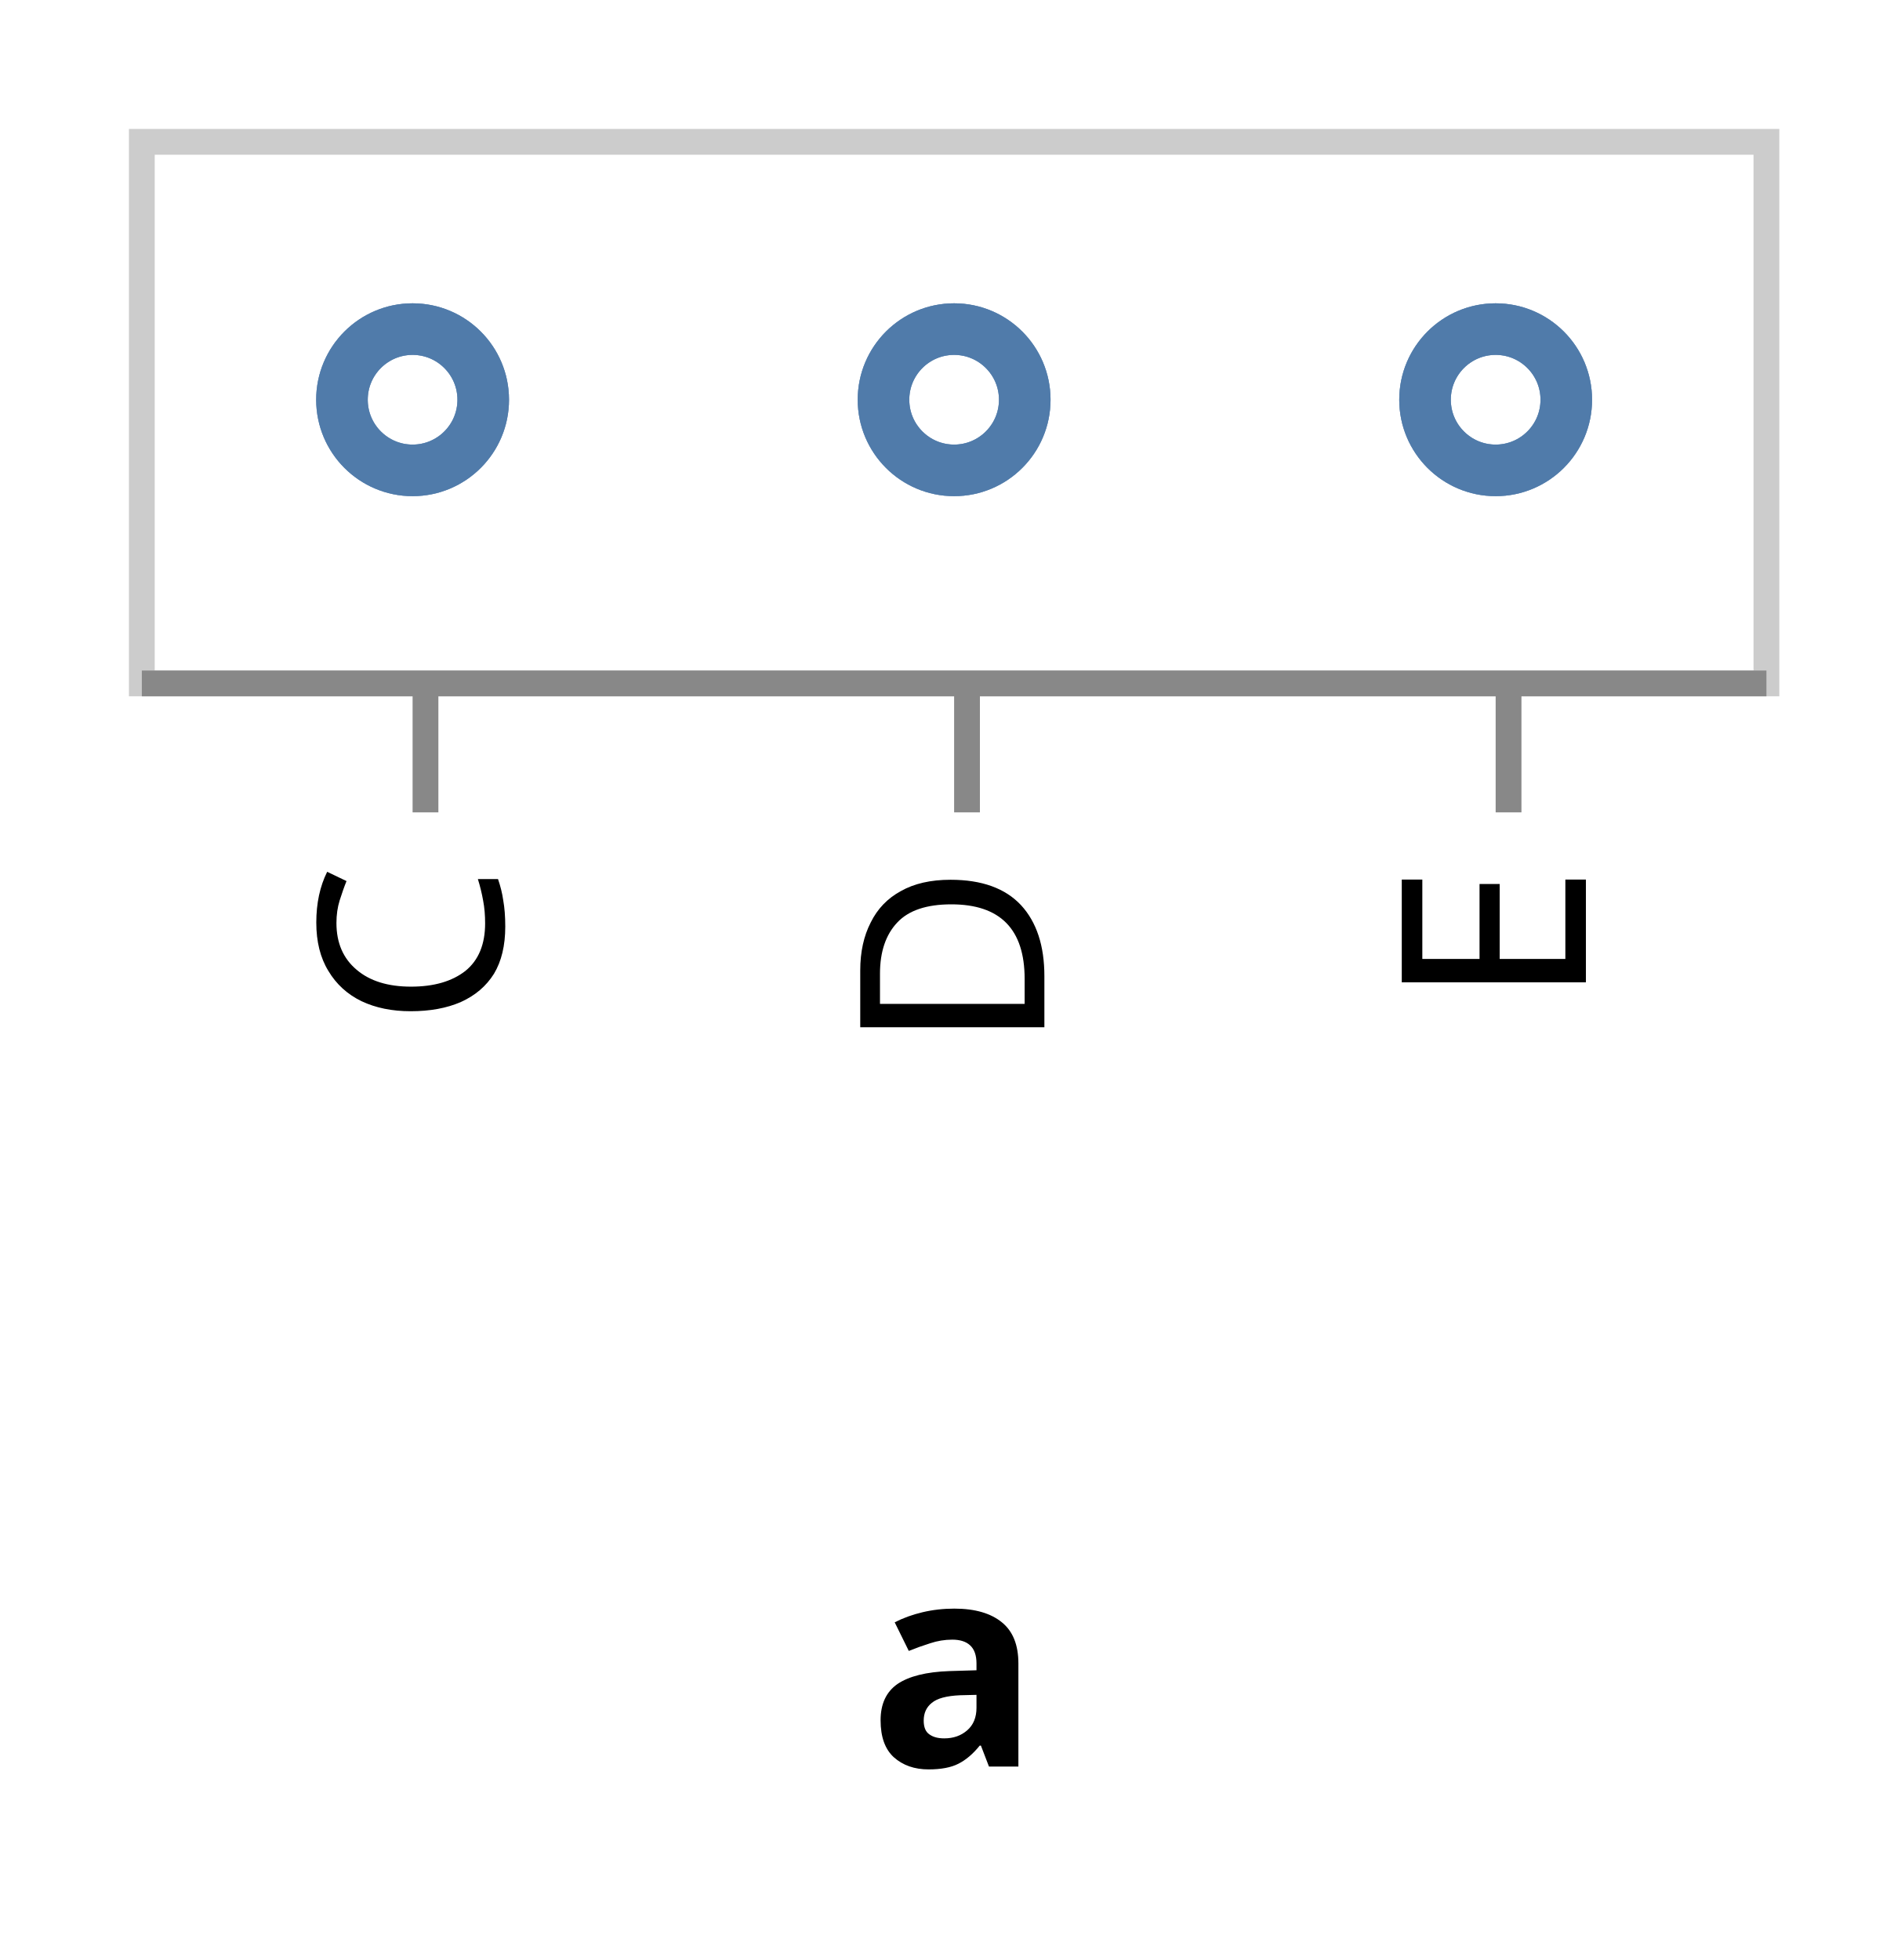
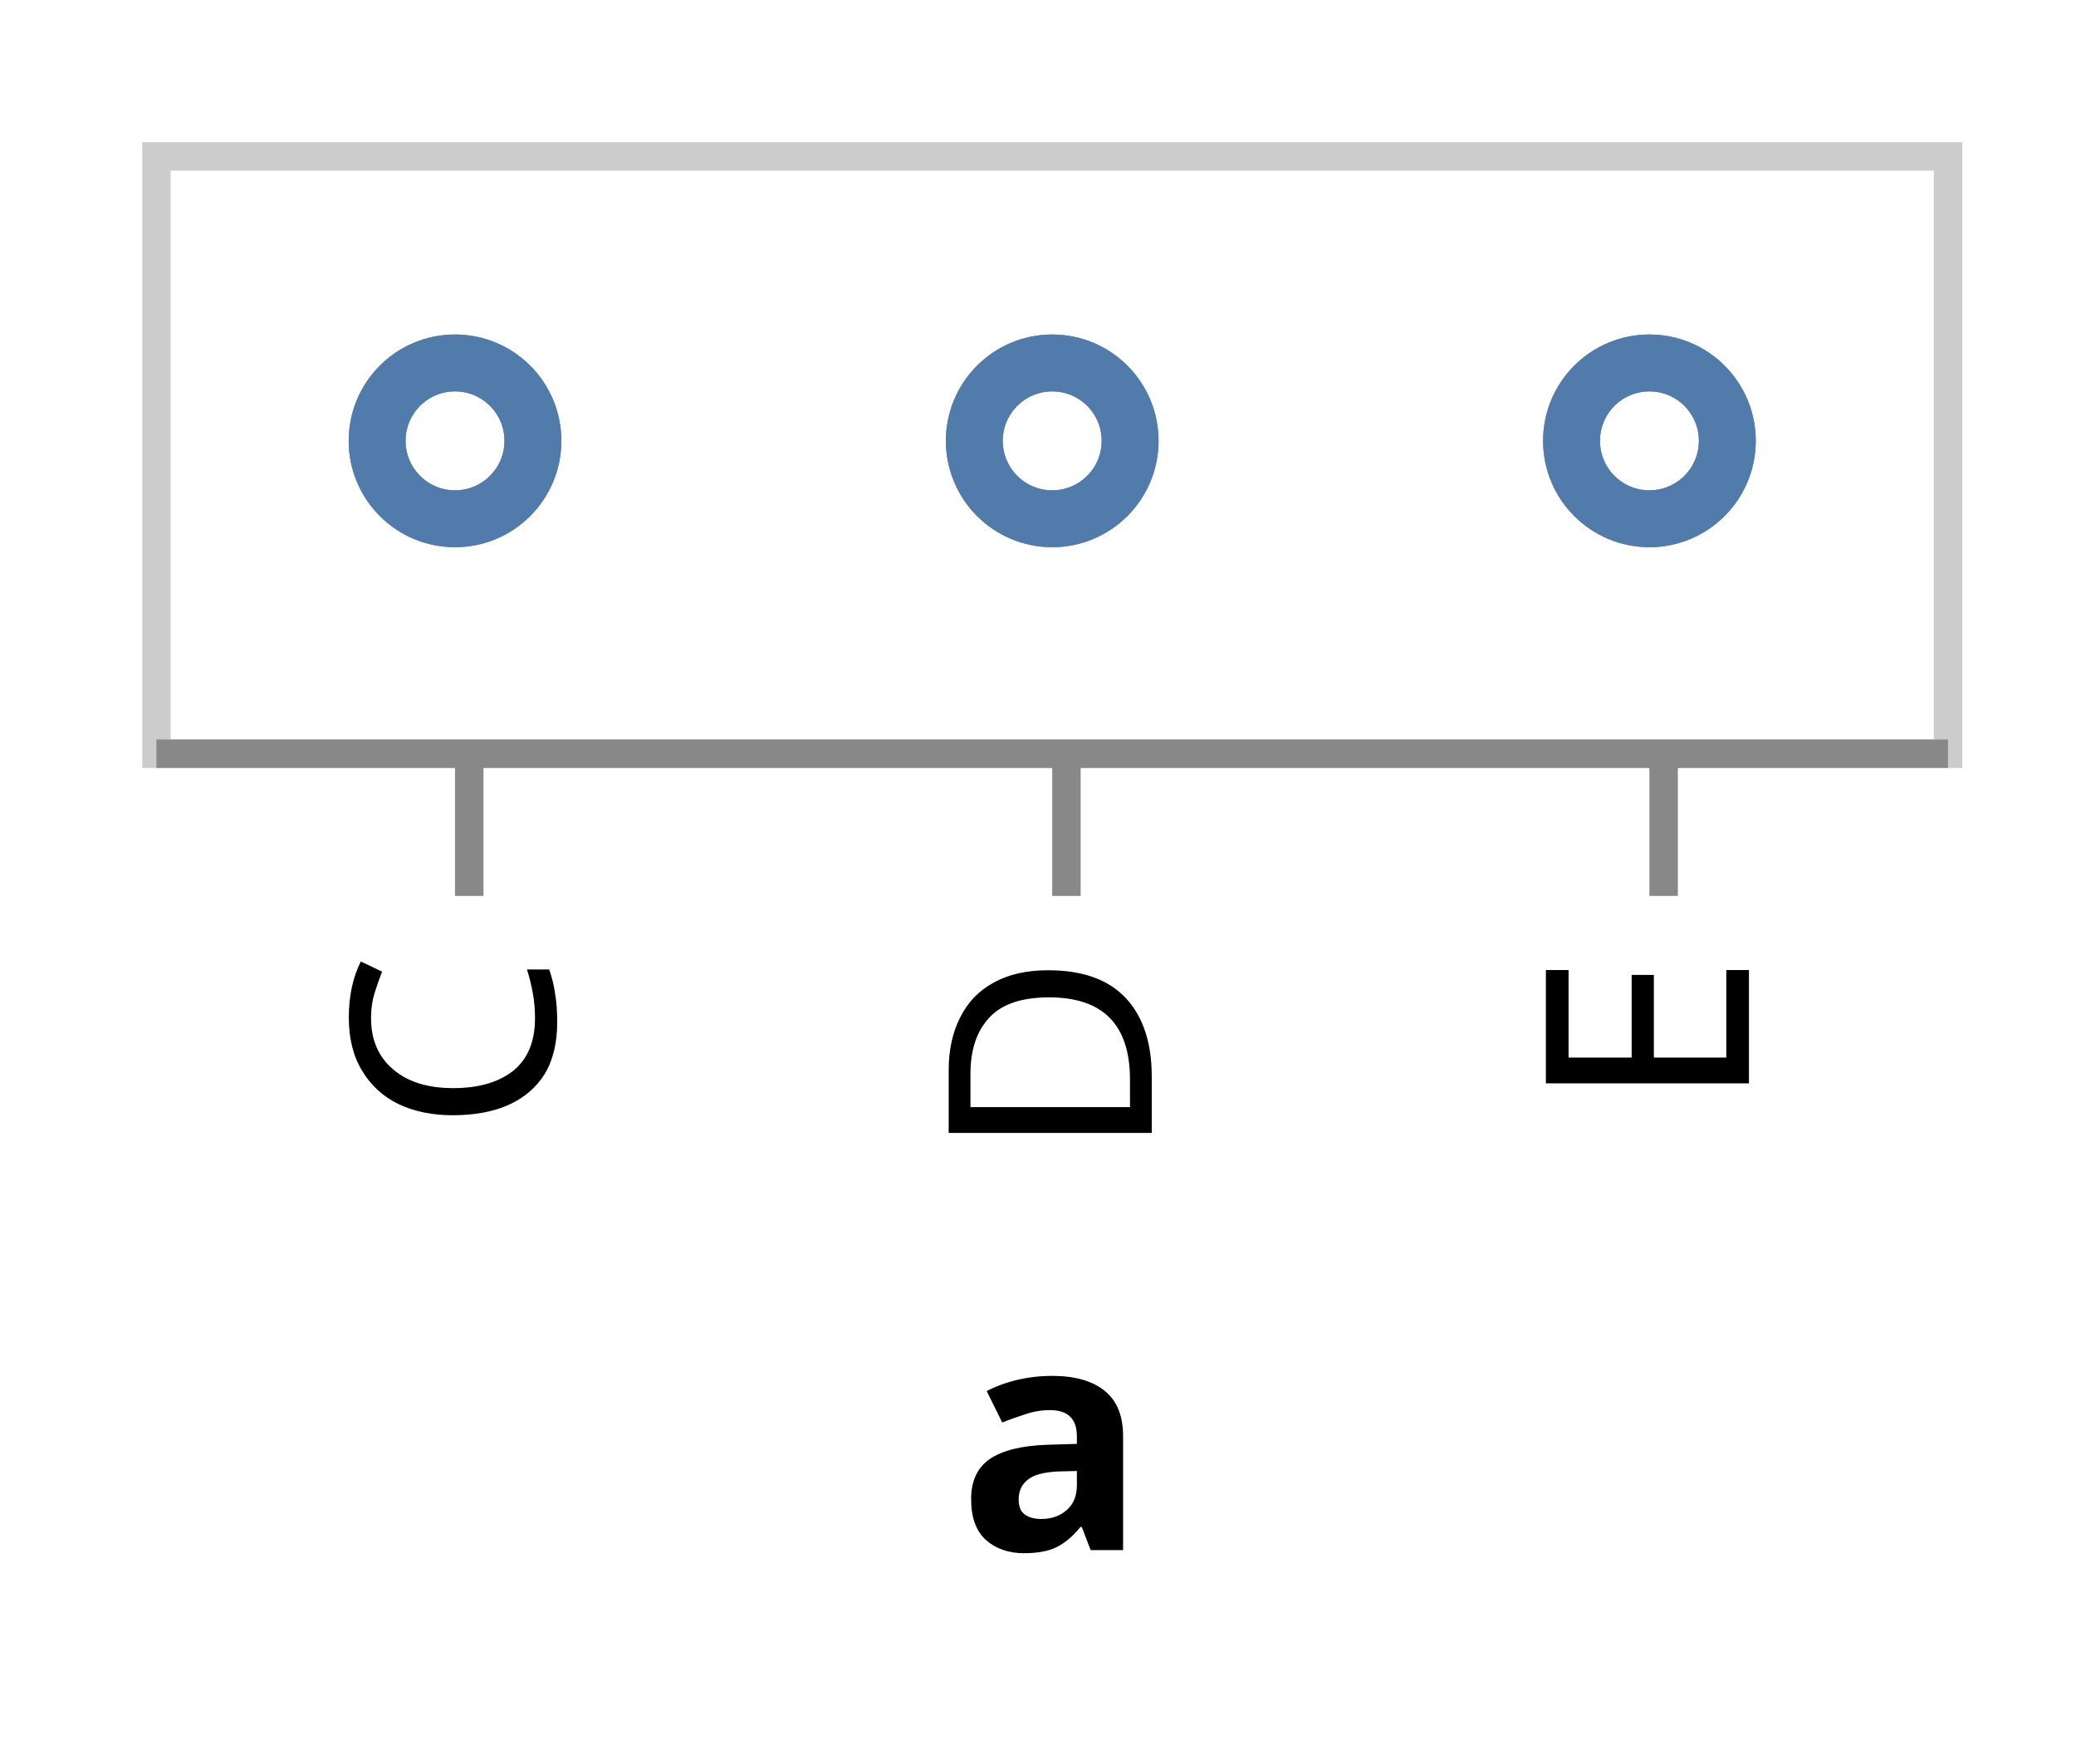
- <svg xmlns="http://www.w3.org/2000/svg" class="marks" width="73" height="76" viewBox="0 0 73 76" version="1.1">
+ <svg xmlns="http://www.w3.org/2000/svg" class="marks" width="73" height="62" viewBox="0 0 73 62" version="1.1">
  <g transform="translate(5,5)">
    <g class="mark-group role-frame root">
      <g transform="translate(0,0)">
        <path class="background" d="M0.5,0.5h63v21h-63Z" style="fill: transparent; stroke: #ccc;" />
        <g>
          <g class="mark-symbol role-point marks">
            <path transform="translate(11,10.5)" d="M2.739,0A2.739,2.739,0,1,1,-2.739,0A2.739,2.739,0,1,1,2.739,0" style="fill: transparent; stroke: #4c78a8; stroke-width: 2; opacity: 0.7;" />
            <path transform="translate(11,10.5)" d="M2.739,0A2.739,2.739,0,1,1,-2.739,0A2.739,2.739,0,1,1,2.739,0" style="fill: transparent; stroke: #4c78a8; stroke-width: 2; opacity: 0.7;" />
            <path transform="translate(11,10.5)" d="M2.739,0A2.739,2.739,0,1,1,-2.739,0A2.739,2.739,0,1,1,2.739,0" style="fill: transparent; stroke: #4c78a8; stroke-width: 2; opacity: 0.7;" />
            <path transform="translate(32,10.5)" d="M2.739,0A2.739,2.739,0,1,1,-2.739,0A2.739,2.739,0,1,1,2.739,0" style="fill: transparent; stroke: #4c78a8; stroke-width: 2; opacity: 0.7;" />
            <path transform="translate(32,10.5)" d="M2.739,0A2.739,2.739,0,1,1,-2.739,0A2.739,2.739,0,1,1,2.739,0" style="fill: transparent; stroke: #4c78a8; stroke-width: 2; opacity: 0.7;" />
            <path transform="translate(32,10.5)" d="M2.739,0A2.739,2.739,0,1,1,-2.739,0A2.739,2.739,0,1,1,2.739,0" style="fill: transparent; stroke: #4c78a8; stroke-width: 2; opacity: 0.7;" />
            <path transform="translate(53,10.5)" d="M2.739,0A2.739,2.739,0,1,1,-2.739,0A2.739,2.739,0,1,1,2.739,0" style="fill: transparent; stroke: #4c78a8; stroke-width: 2; opacity: 0.7;" />
            <path transform="translate(53,10.5)" d="M2.739,0A2.739,2.739,0,1,1,-2.739,0A2.739,2.739,0,1,1,2.739,0" style="fill: transparent; stroke: #4c78a8; stroke-width: 2; opacity: 0.7;" />
            <path transform="translate(53,10.5)" d="M2.739,0A2.739,2.739,0,1,1,-2.739,0A2.739,2.739,0,1,1,2.739,0" style="fill: transparent; stroke: #4c78a8; stroke-width: 2; opacity: 0.7;" />
          </g>
          <g class="mark-group role-axis">
            <g transform="translate(0.5,21.5)">
              <path class="background" d="M0,0h0v0h0Z" style="pointer-events: none; fill: none;" />
              <g>
                <g class="mark-rule role-axis-tick" style="pointer-events: none;">
                  <line transform="translate(11,0)" x2="0" y2="5" style="fill: none; stroke: #888; stroke-width: 1; opacity: 1;" />
                  <line transform="translate(32,0)" x2="0" y2="5" style="fill: none; stroke: #888; stroke-width: 1; opacity: 1;" />
                  <line transform="translate(53,0)" x2="0" y2="5" style="fill: none; stroke: #888; stroke-width: 1; opacity: 1;" />
                </g>
                <g class="mark-text role-axis-label" style="pointer-events: none;">
                  <text text-anchor="end" transform="translate(11,7) rotate(270) translate(0,3)" style="font: 10px sans-serif; fill: #000; opacity: 1;">C</text>
                  <text text-anchor="end" transform="translate(32,7) rotate(270) translate(0,3)" style="font: 10px sans-serif; fill: #000; opacity: 1;">D</text>
                  <text text-anchor="end" transform="translate(53,7) rotate(270) translate(0,3)" style="font: 10px sans-serif; fill: #000; opacity: 1;">E</text>
                </g>
                <g class="mark-rule role-axis-domain" style="pointer-events: none;">
                  <line transform="translate(0,0)" x2="63" y2="0" style="fill: none; stroke: #888; stroke-width: 1; opacity: 1;" />
                </g>
                <g class="mark-text role-axis-title" style="pointer-events: none;">
-                   <text text-anchor="middle" transform="translate(31.5,42)" style="font: bold 11px sans-serif; fill: #000; opacity: 1;">a</text>
+                   <text text-anchor="middle" transform="translate(31.5,28)" style="font: bold 11px sans-serif; fill: #000; opacity: 1;">a</text>
                </g>
              </g>
            </g>
          </g>
        </g>
      </g>
    </g>
  </g>
</svg>
